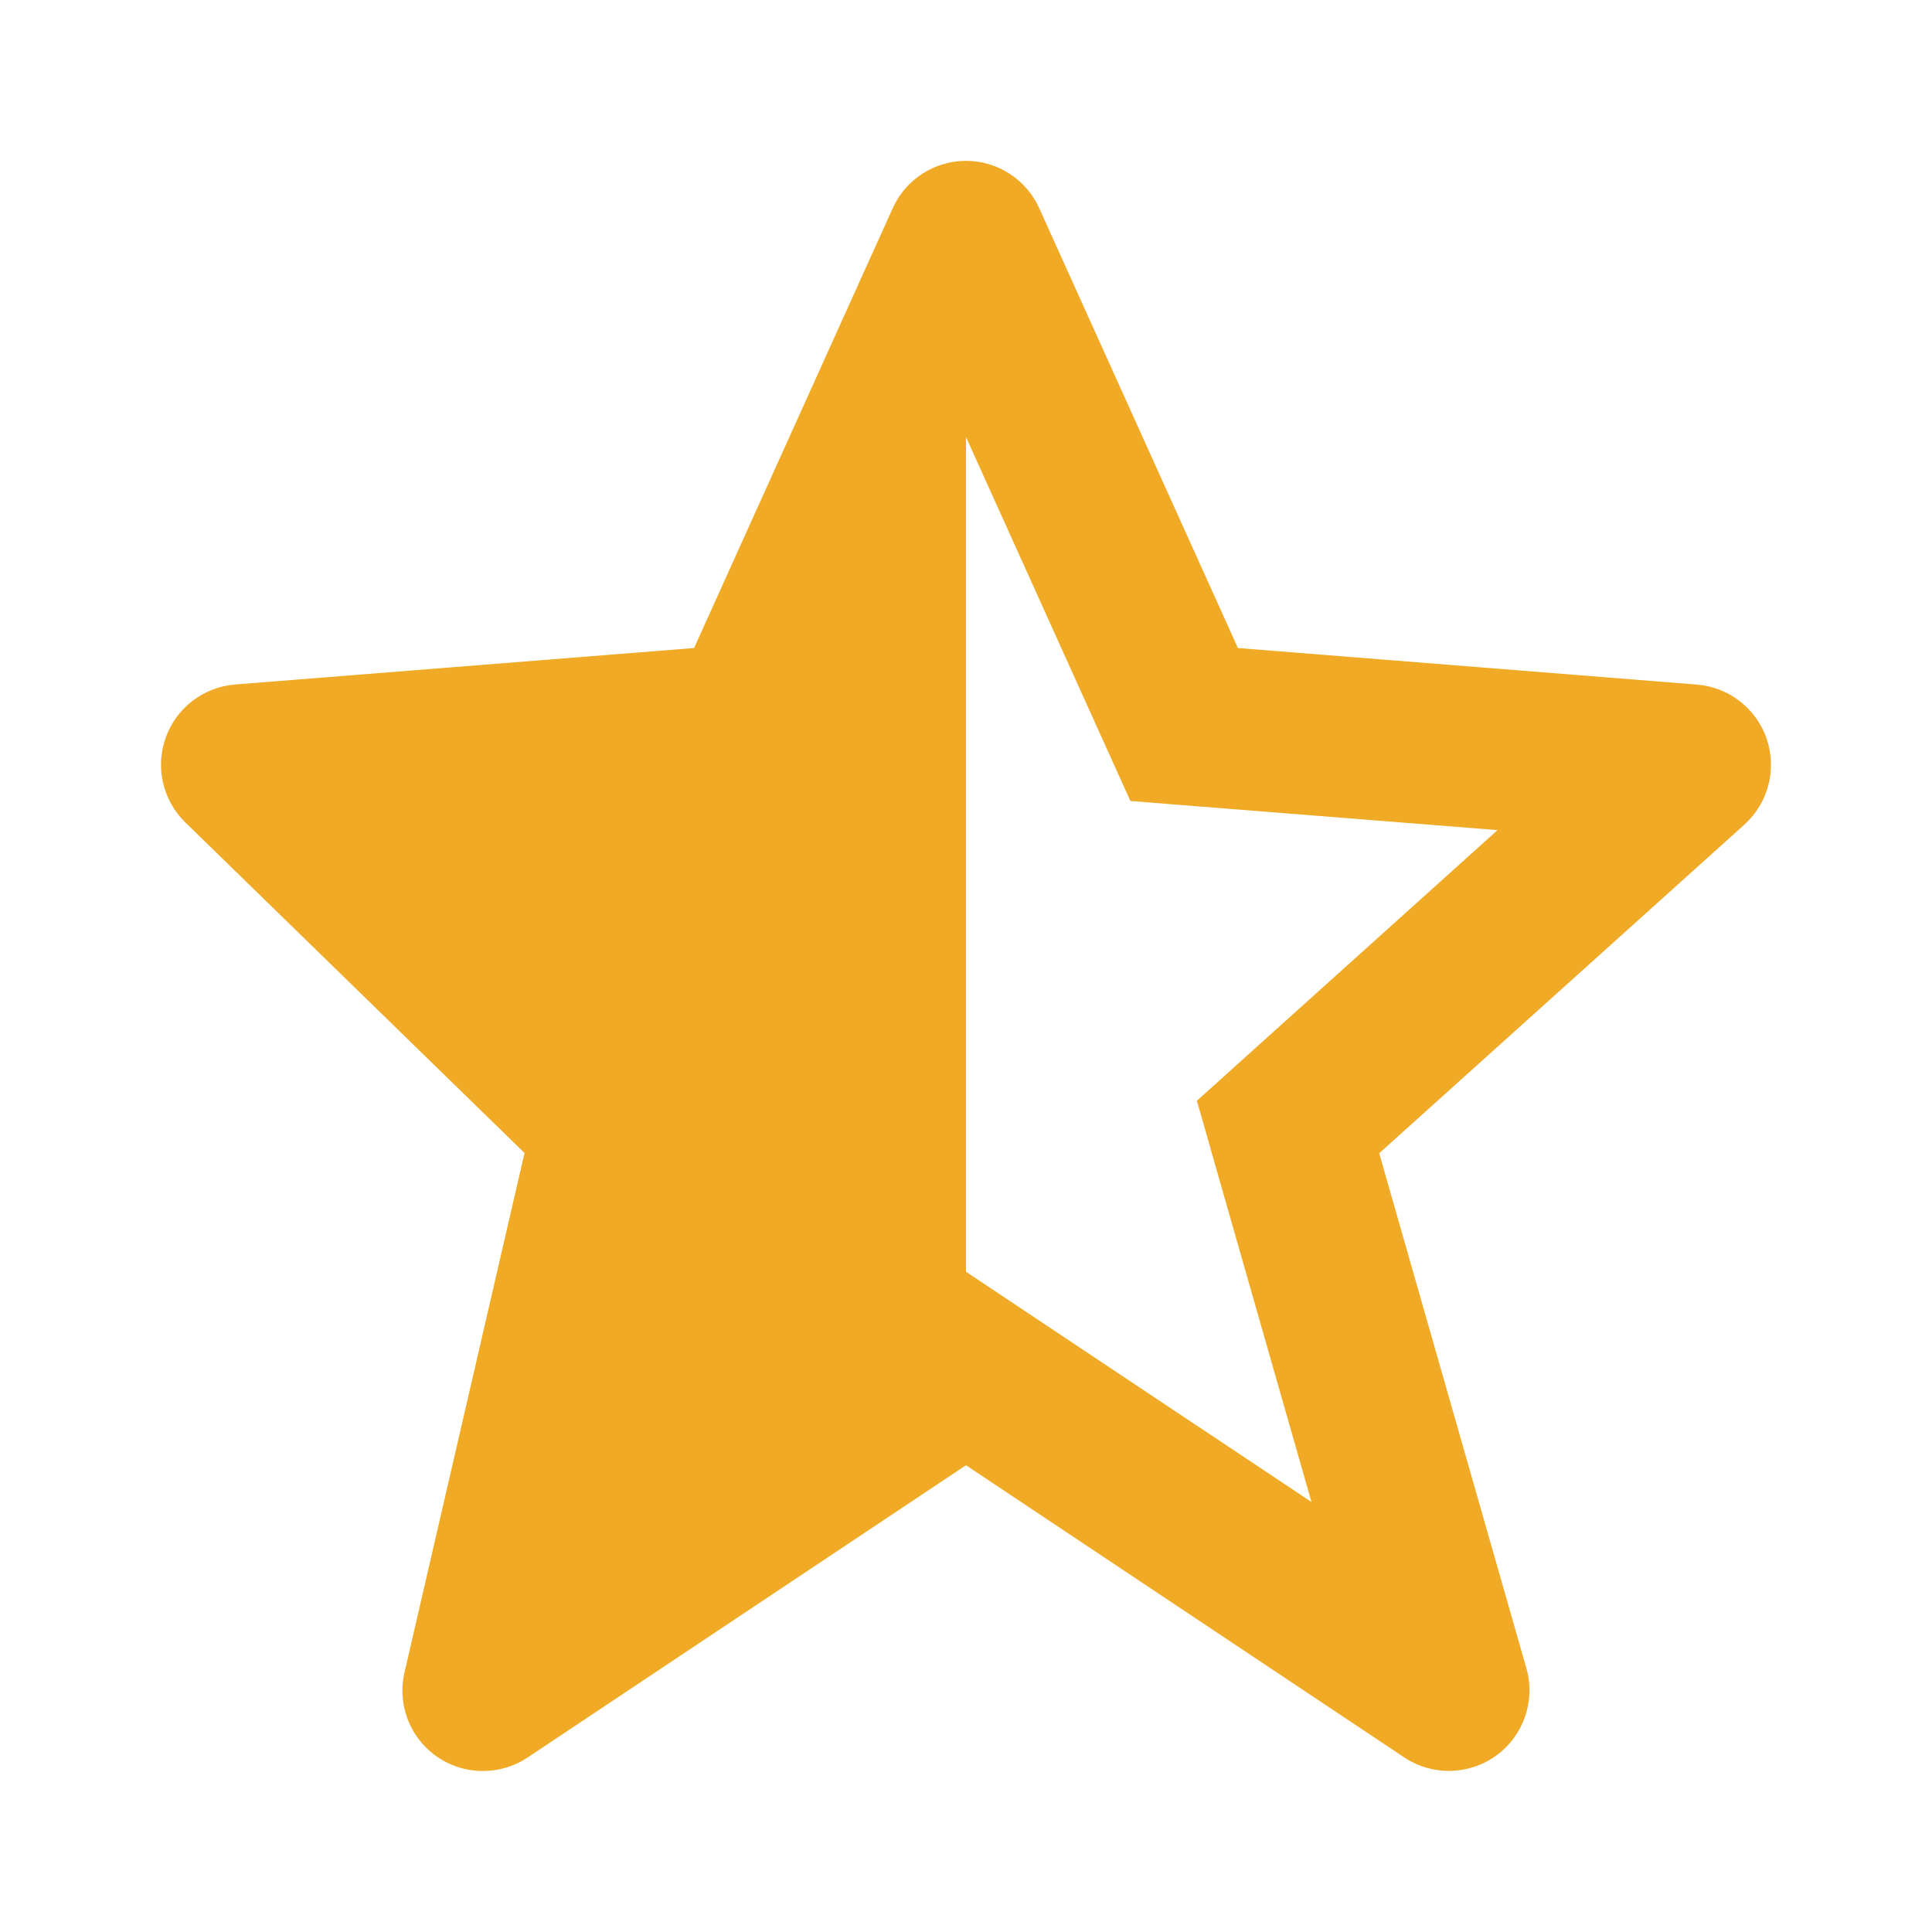
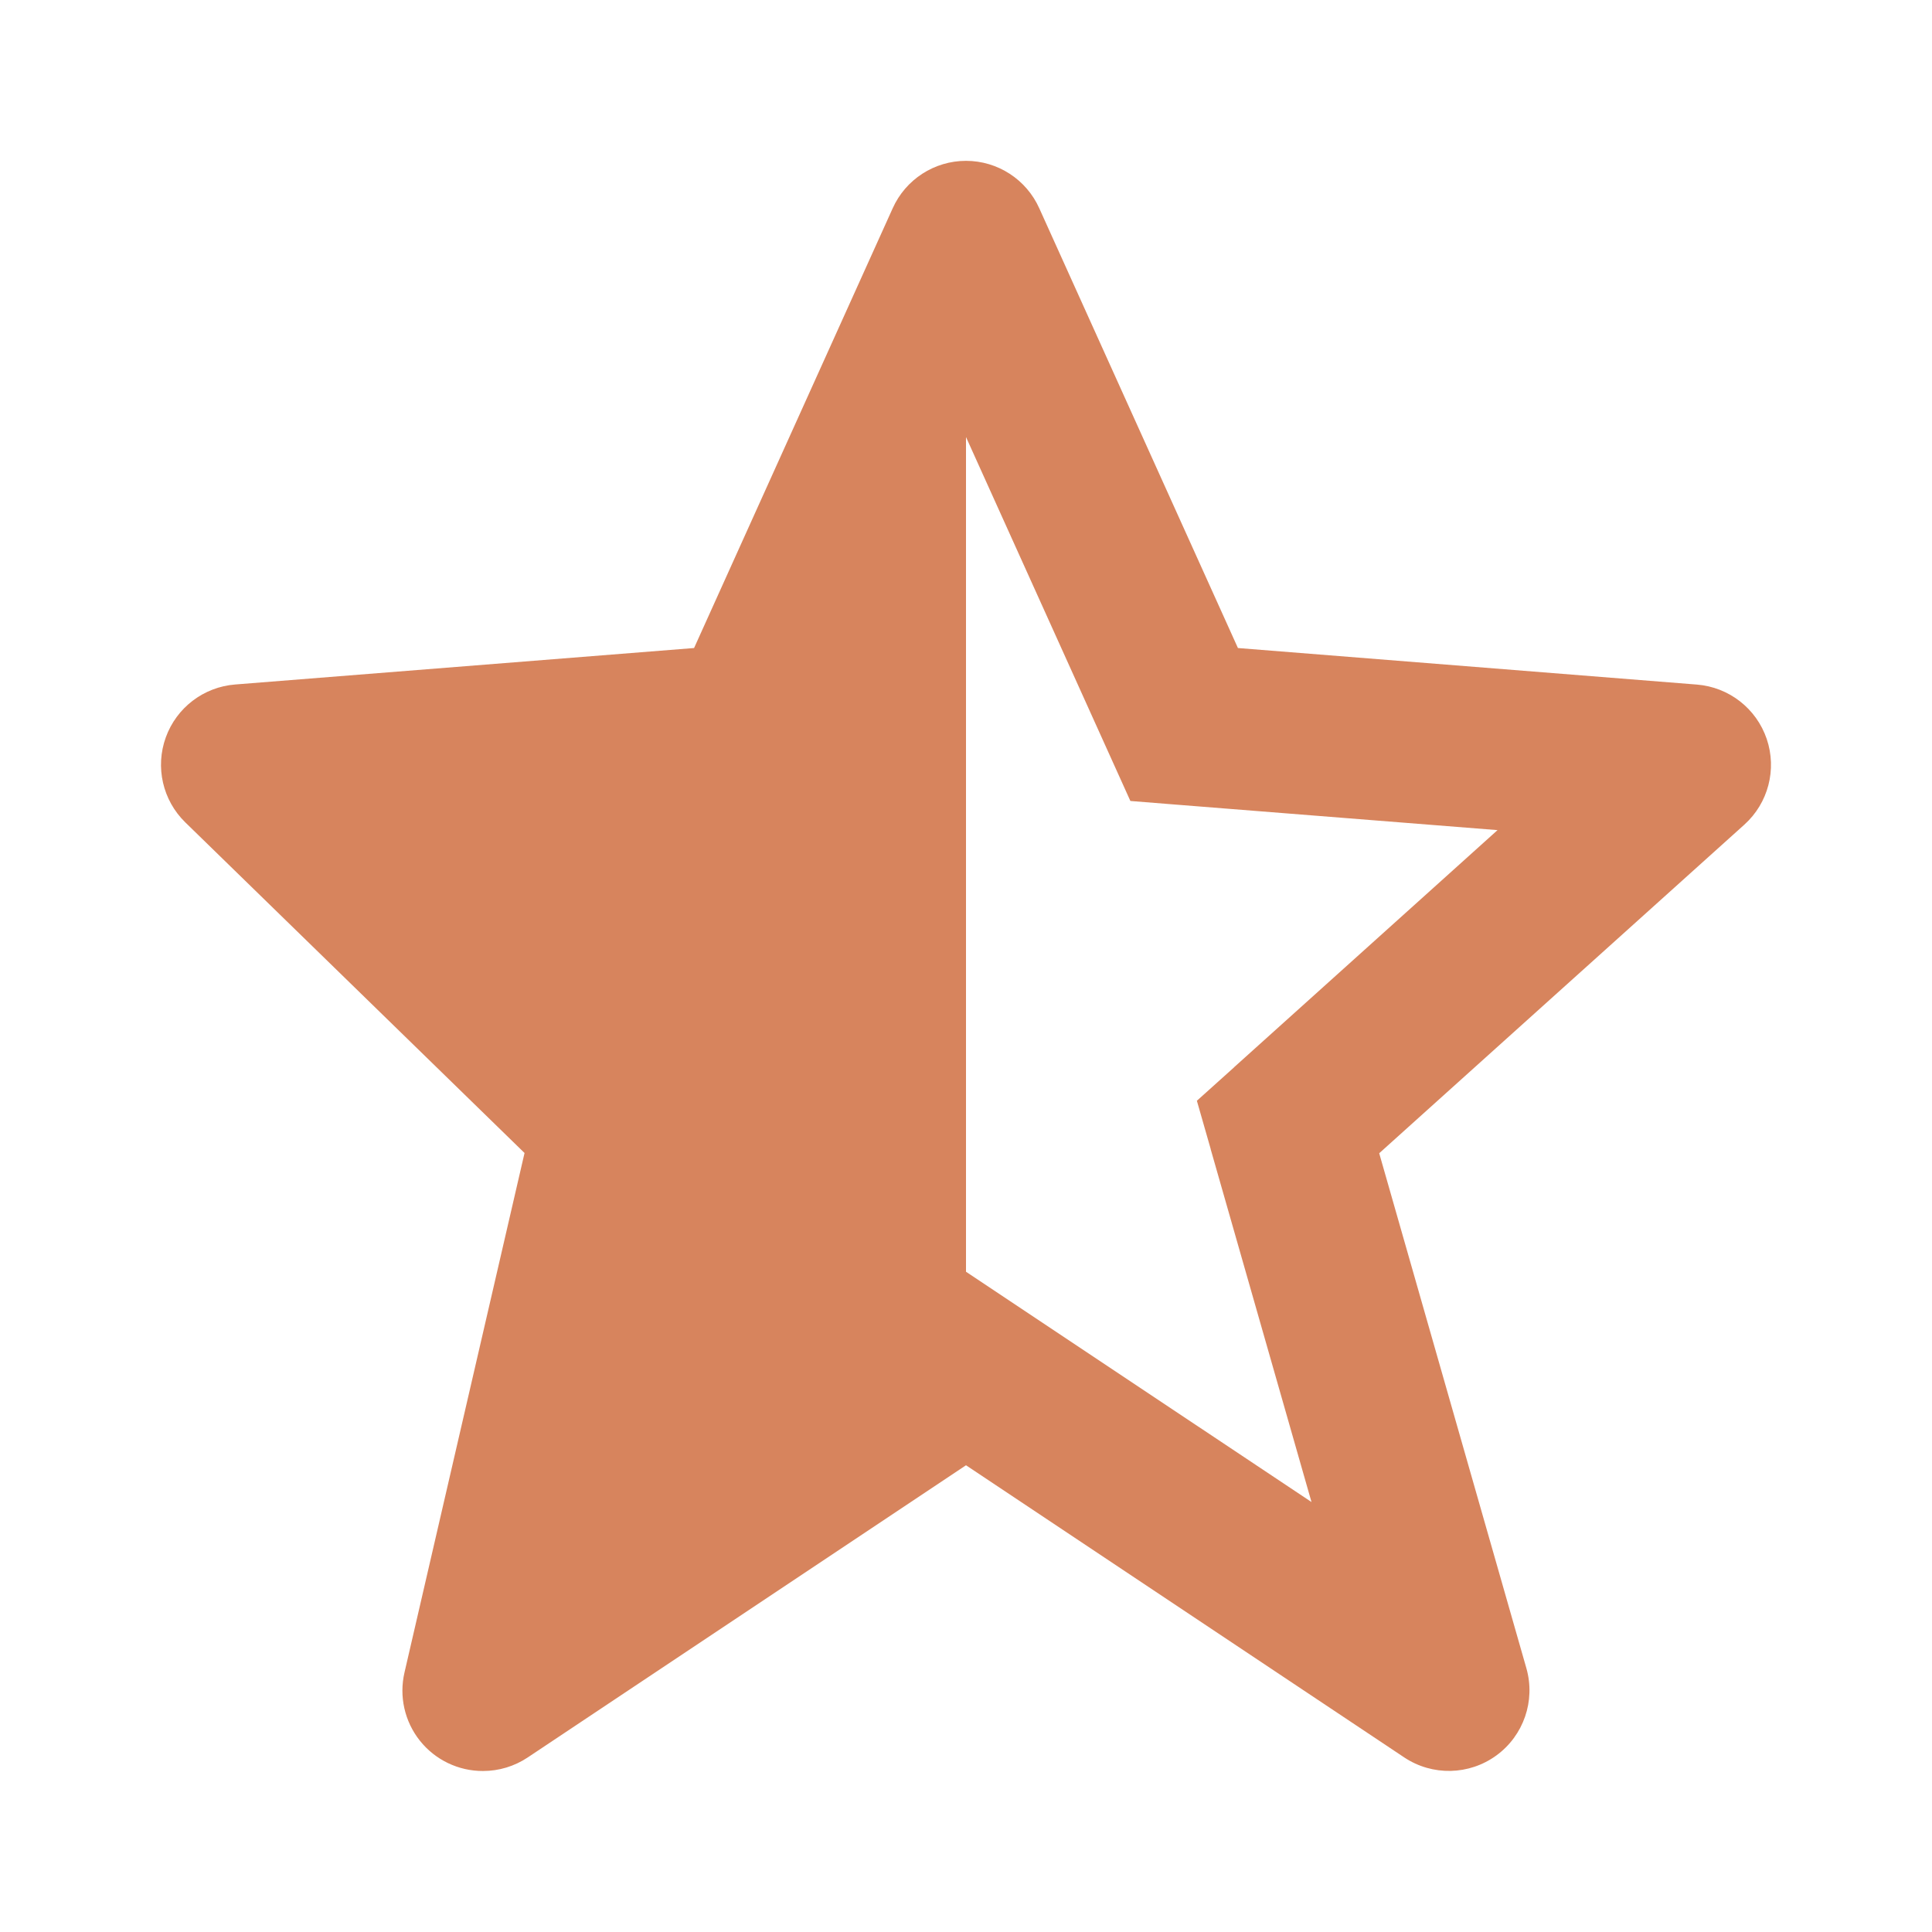
- <svg xmlns="http://www.w3.org/2000/svg" width="24" height="24" viewBox="0 0 24 24" style="fill: #f1aa26;transform: ;msFilter:;">
+ <svg xmlns="http://www.w3.org/2000/svg" width="24" height="24" viewBox="0 0 24 24" style="fill: #d7845d;transform: ;msFilter:;">
  <path d="M5.025 20.775A.998.998 0 0 0 6 22a1 1 0 0 0 .555-.168L12 18.202l5.445 3.63a1.001 1.001 0 0 0 1.517-1.106l-1.829-6.4 4.536-4.082a1 1 0 0 0-.59-1.74l-5.701-.454-2.467-5.461a.998.998 0 0 0-1.822-.001L8.622 8.05l-5.701.453a1 1 0 0 0-.619 1.713l4.214 4.107-1.491 6.452zM12 5.429l2.042 4.521.588.047h.001l3.972.315-3.271 2.944-.001.002-.463.416.171.597v.003l1.253 4.385L12 15.798V5.429z" />
</svg>
